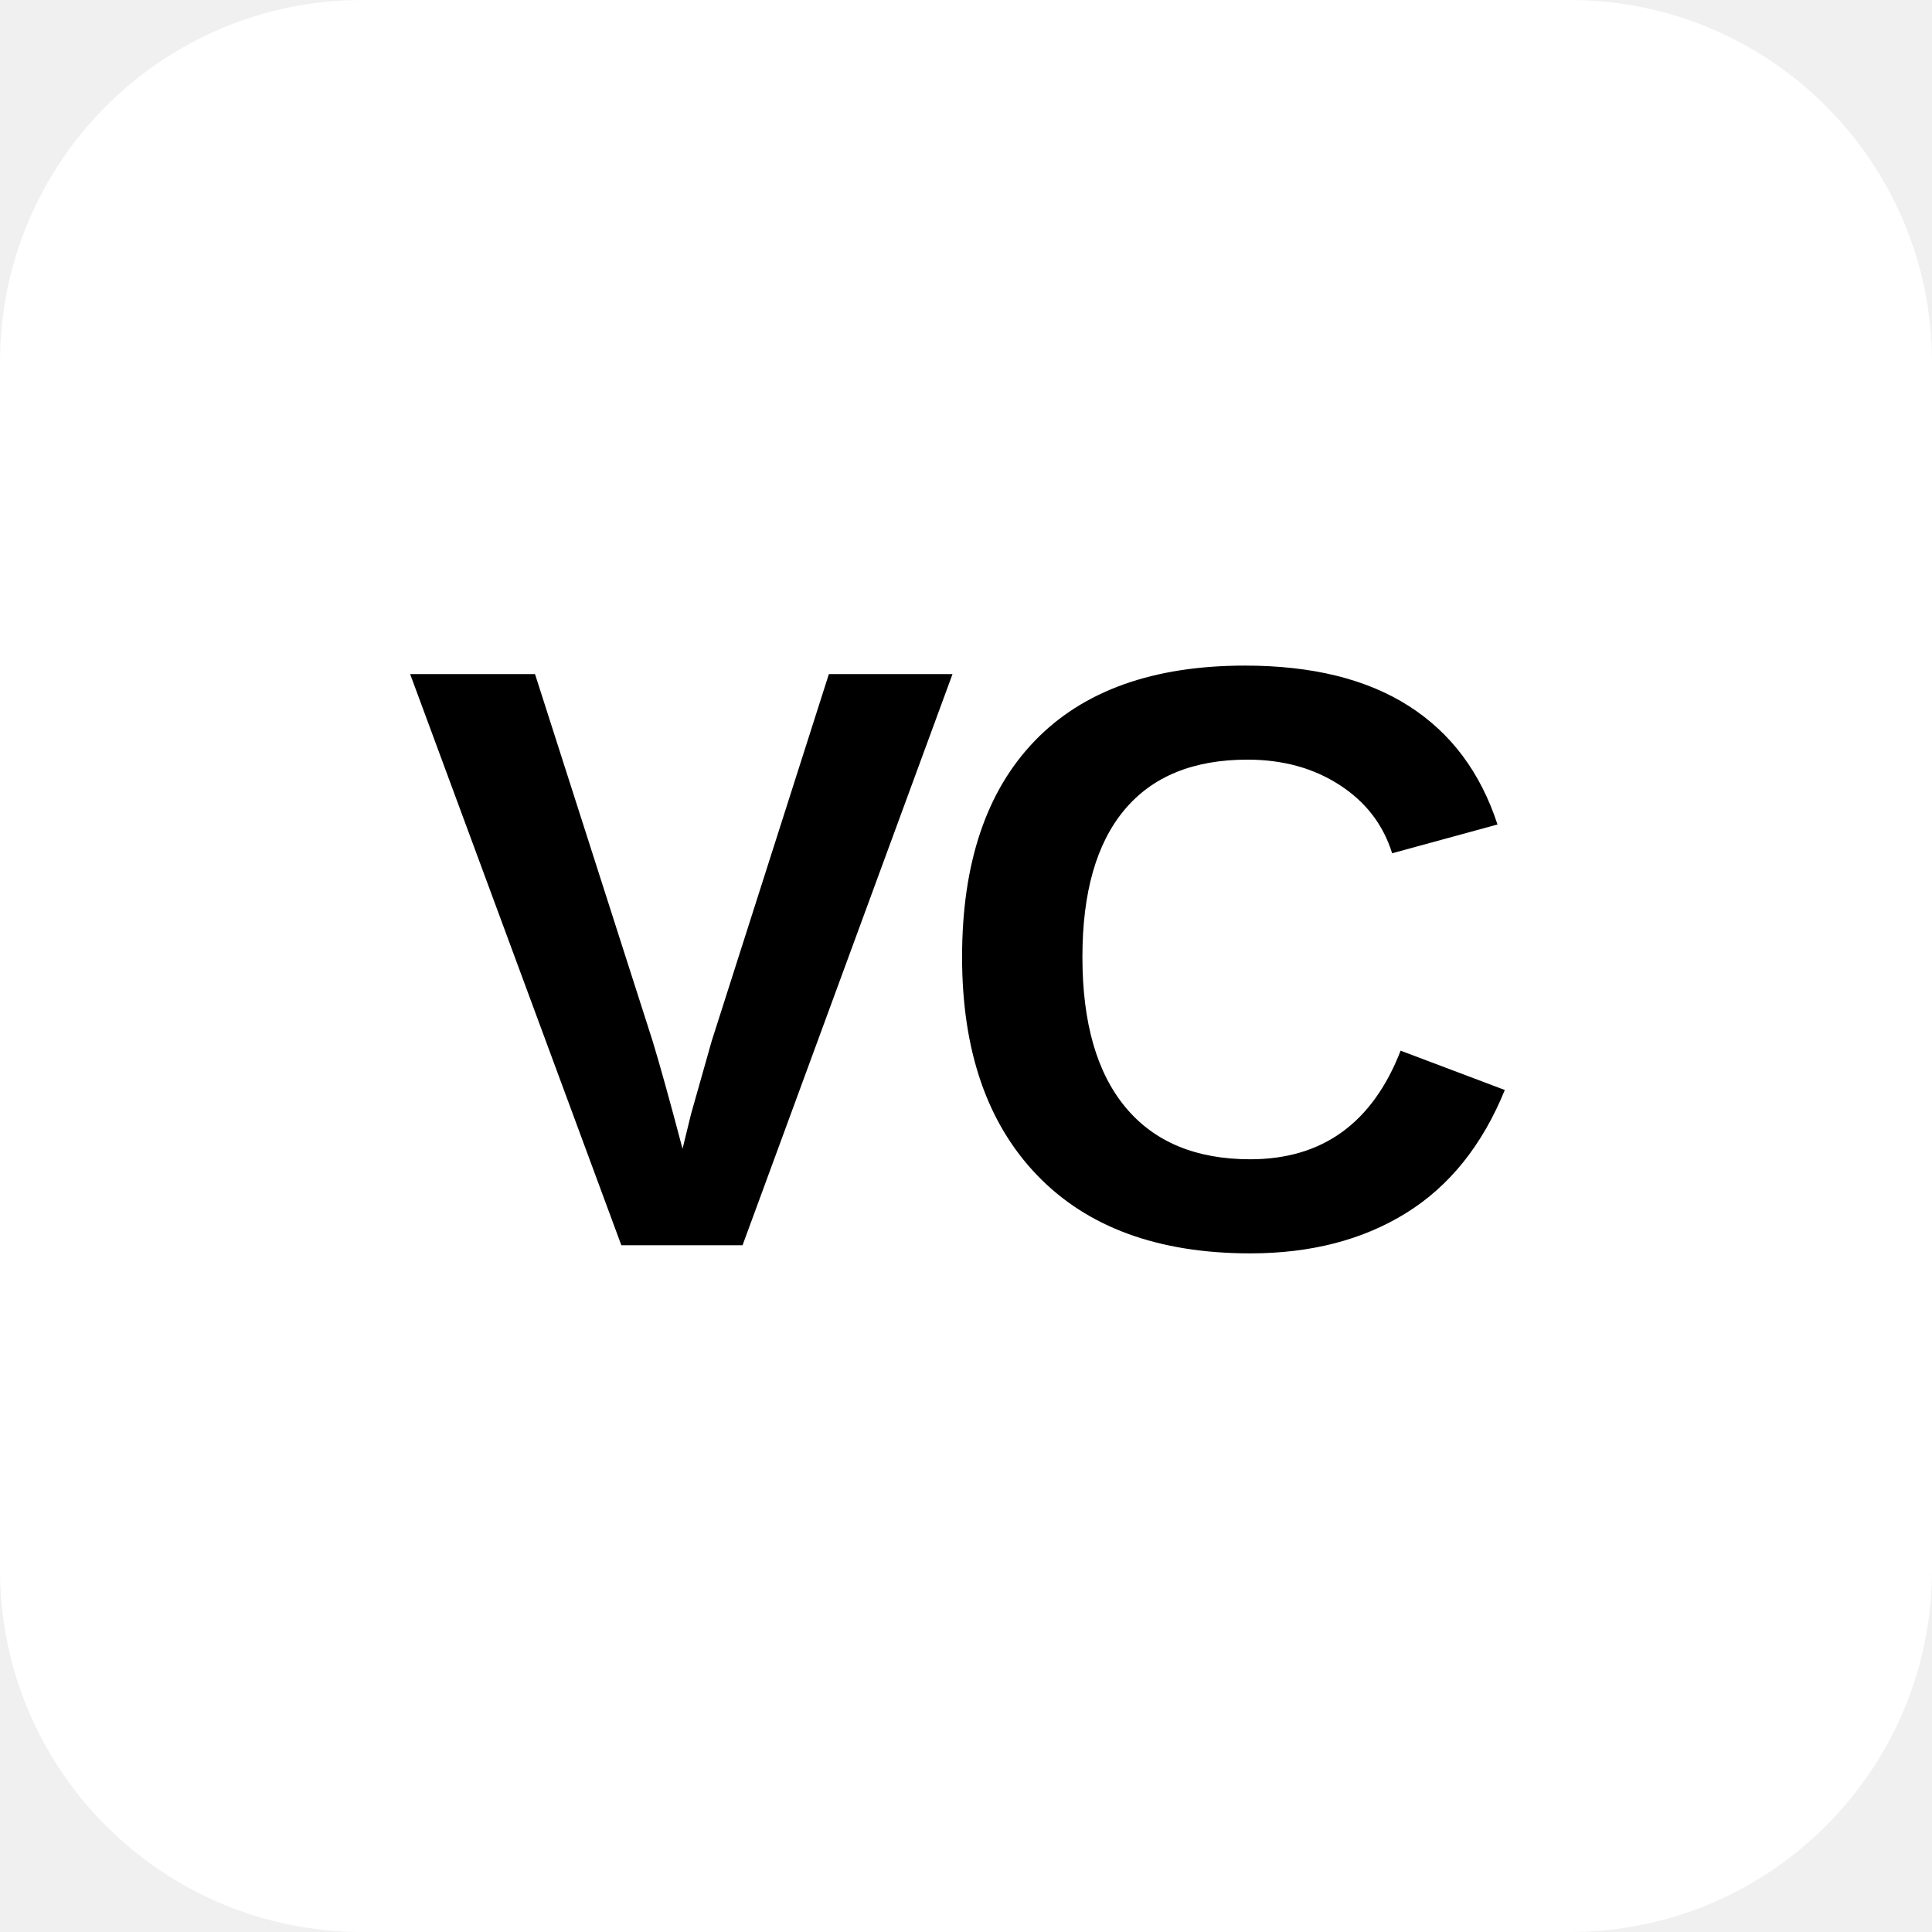
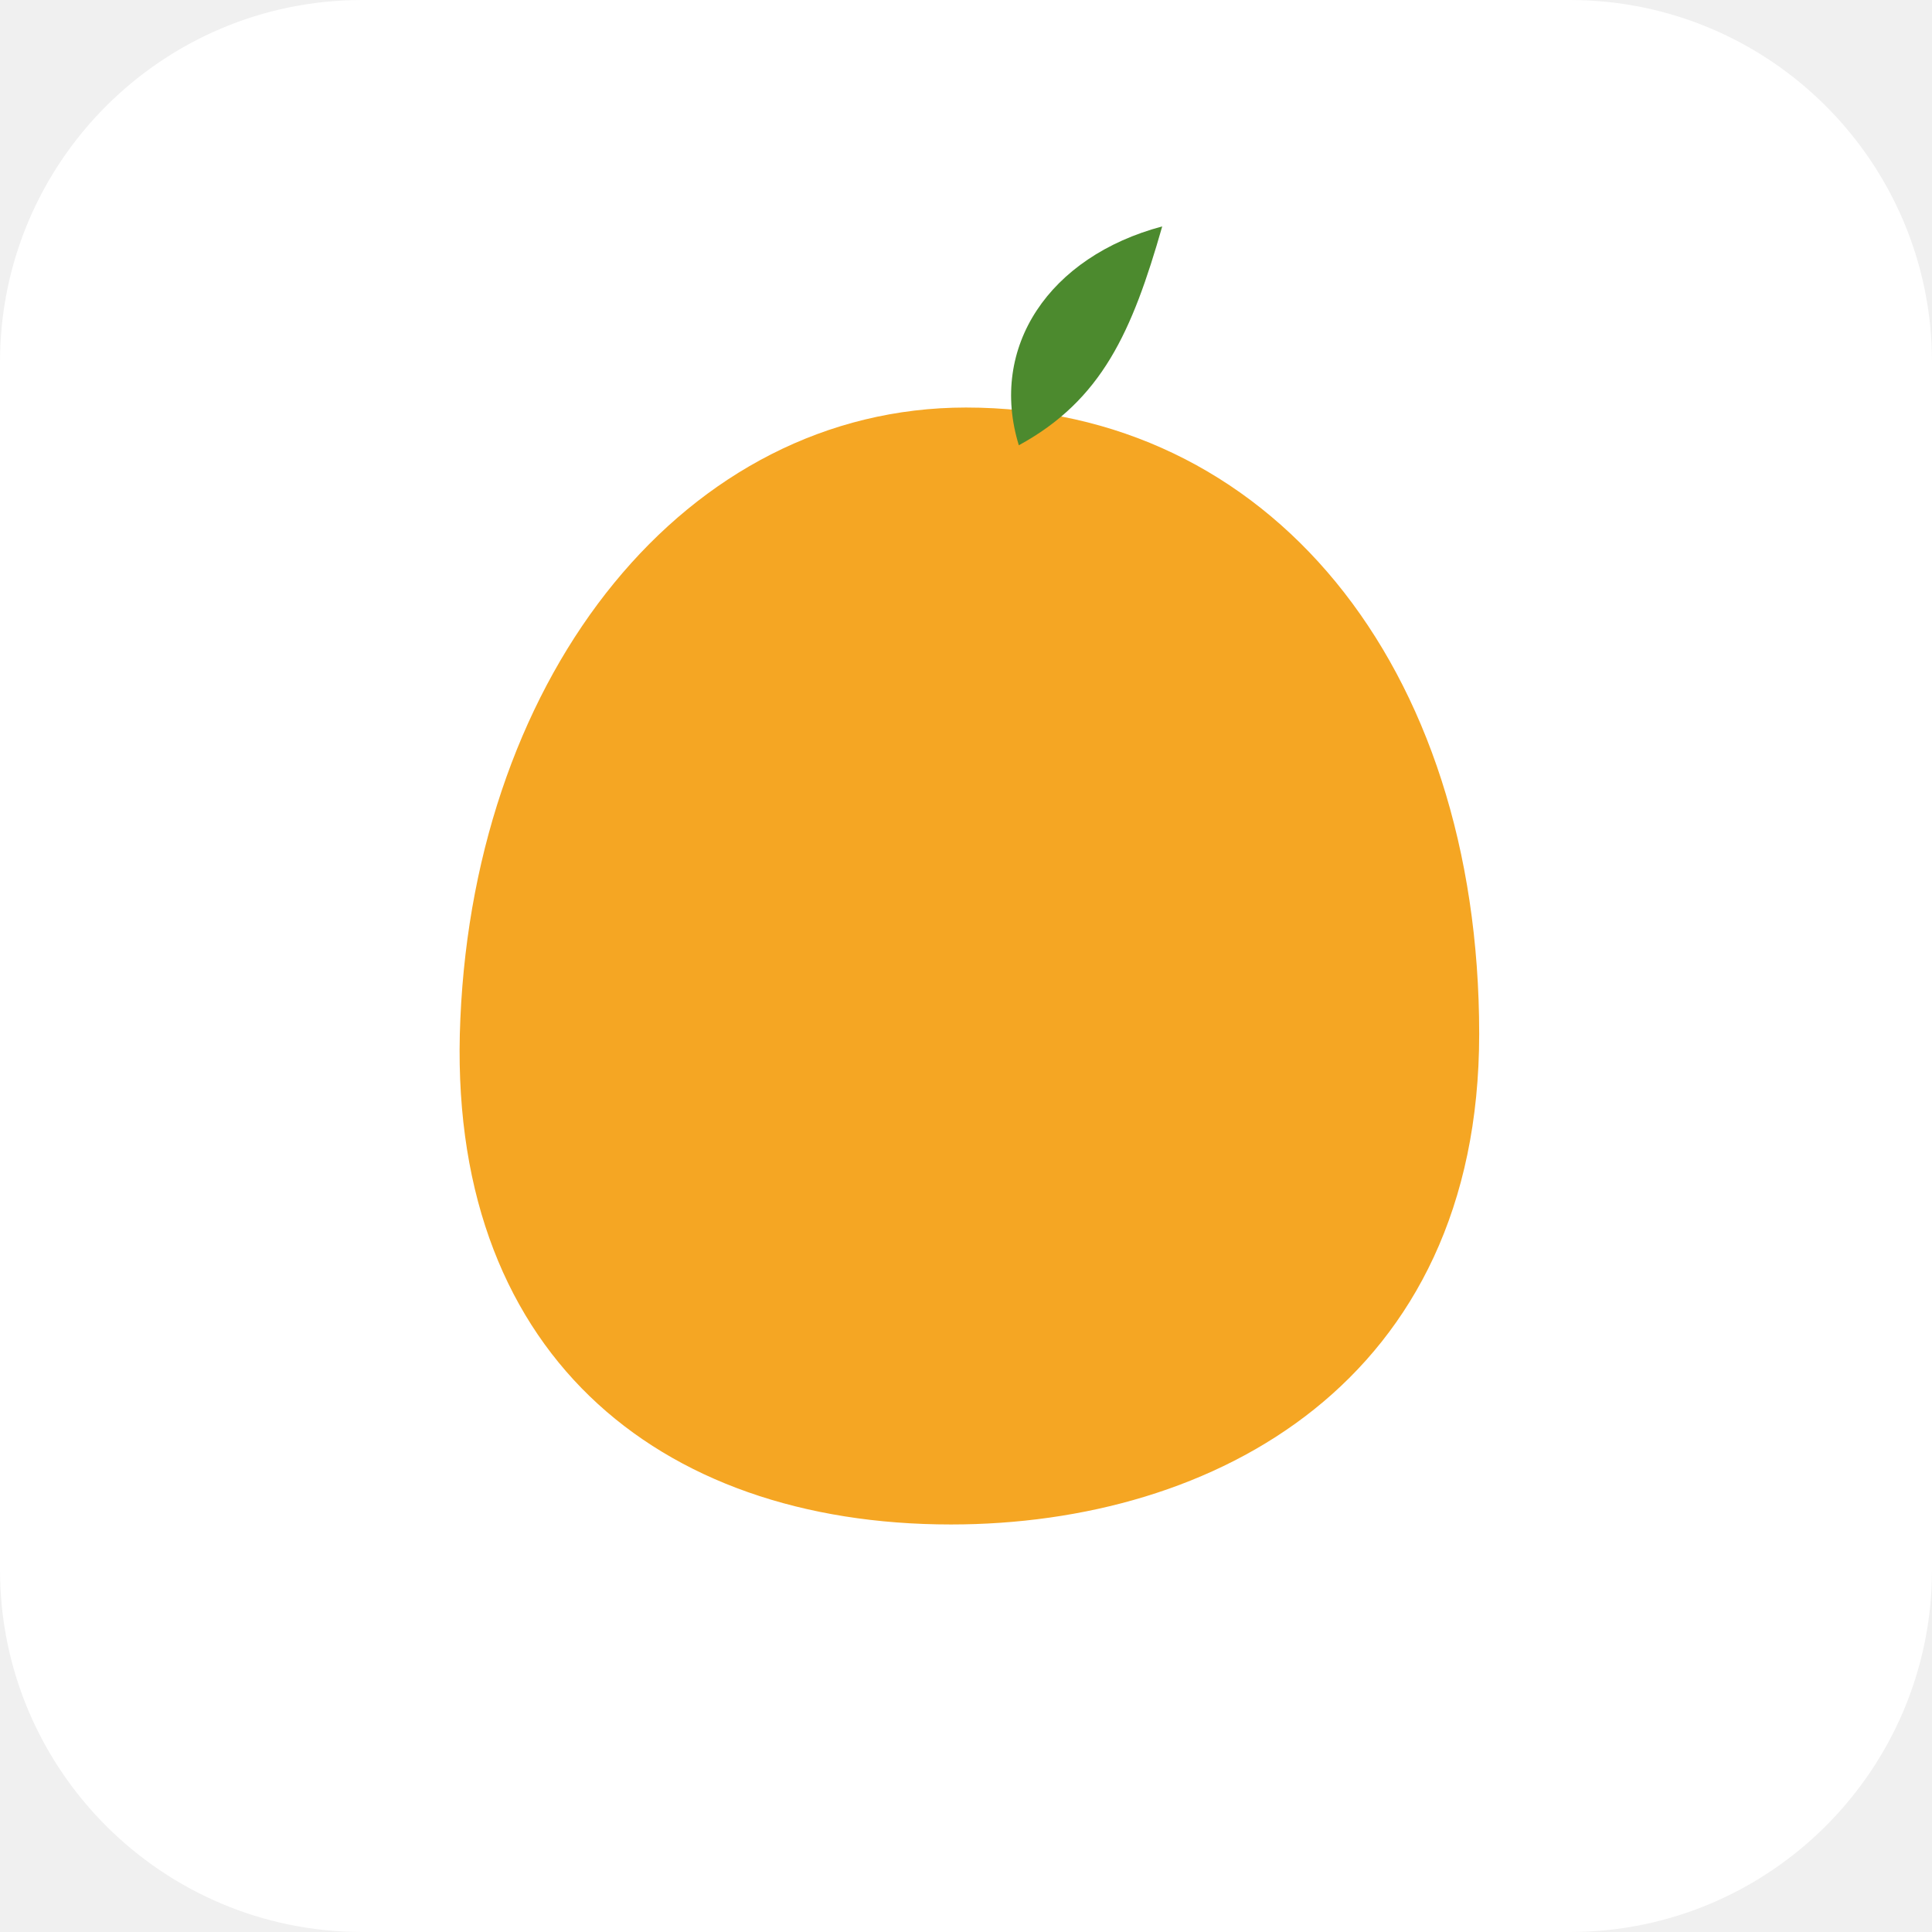
<svg xmlns="http://www.w3.org/2000/svg" width="512" height="512" viewBox="0 0 512 512">
  <rect width="512" height="512" rx="96" fill="#FFFFFF" />
-   <text x="256" y="330" font-family="Arial, Helvetica, sans-serif" font-weight="900" font-size="220" fill="#000000" text-anchor="middle" letter-spacing="-8">VC</text>
+   <path d="M256 108 C 336 108 392 176 392 274 C 392 366 322 404 252 404 C 174 404 118 358 122 270 C 126 178 182 108 256 108 Z" fill="#F5A623" />
+   <path d="M270 118 C 262 92 278 68 308 60 C 300 88 292 106 270 118 Z" fill="#4C8A2E" />
</svg>
